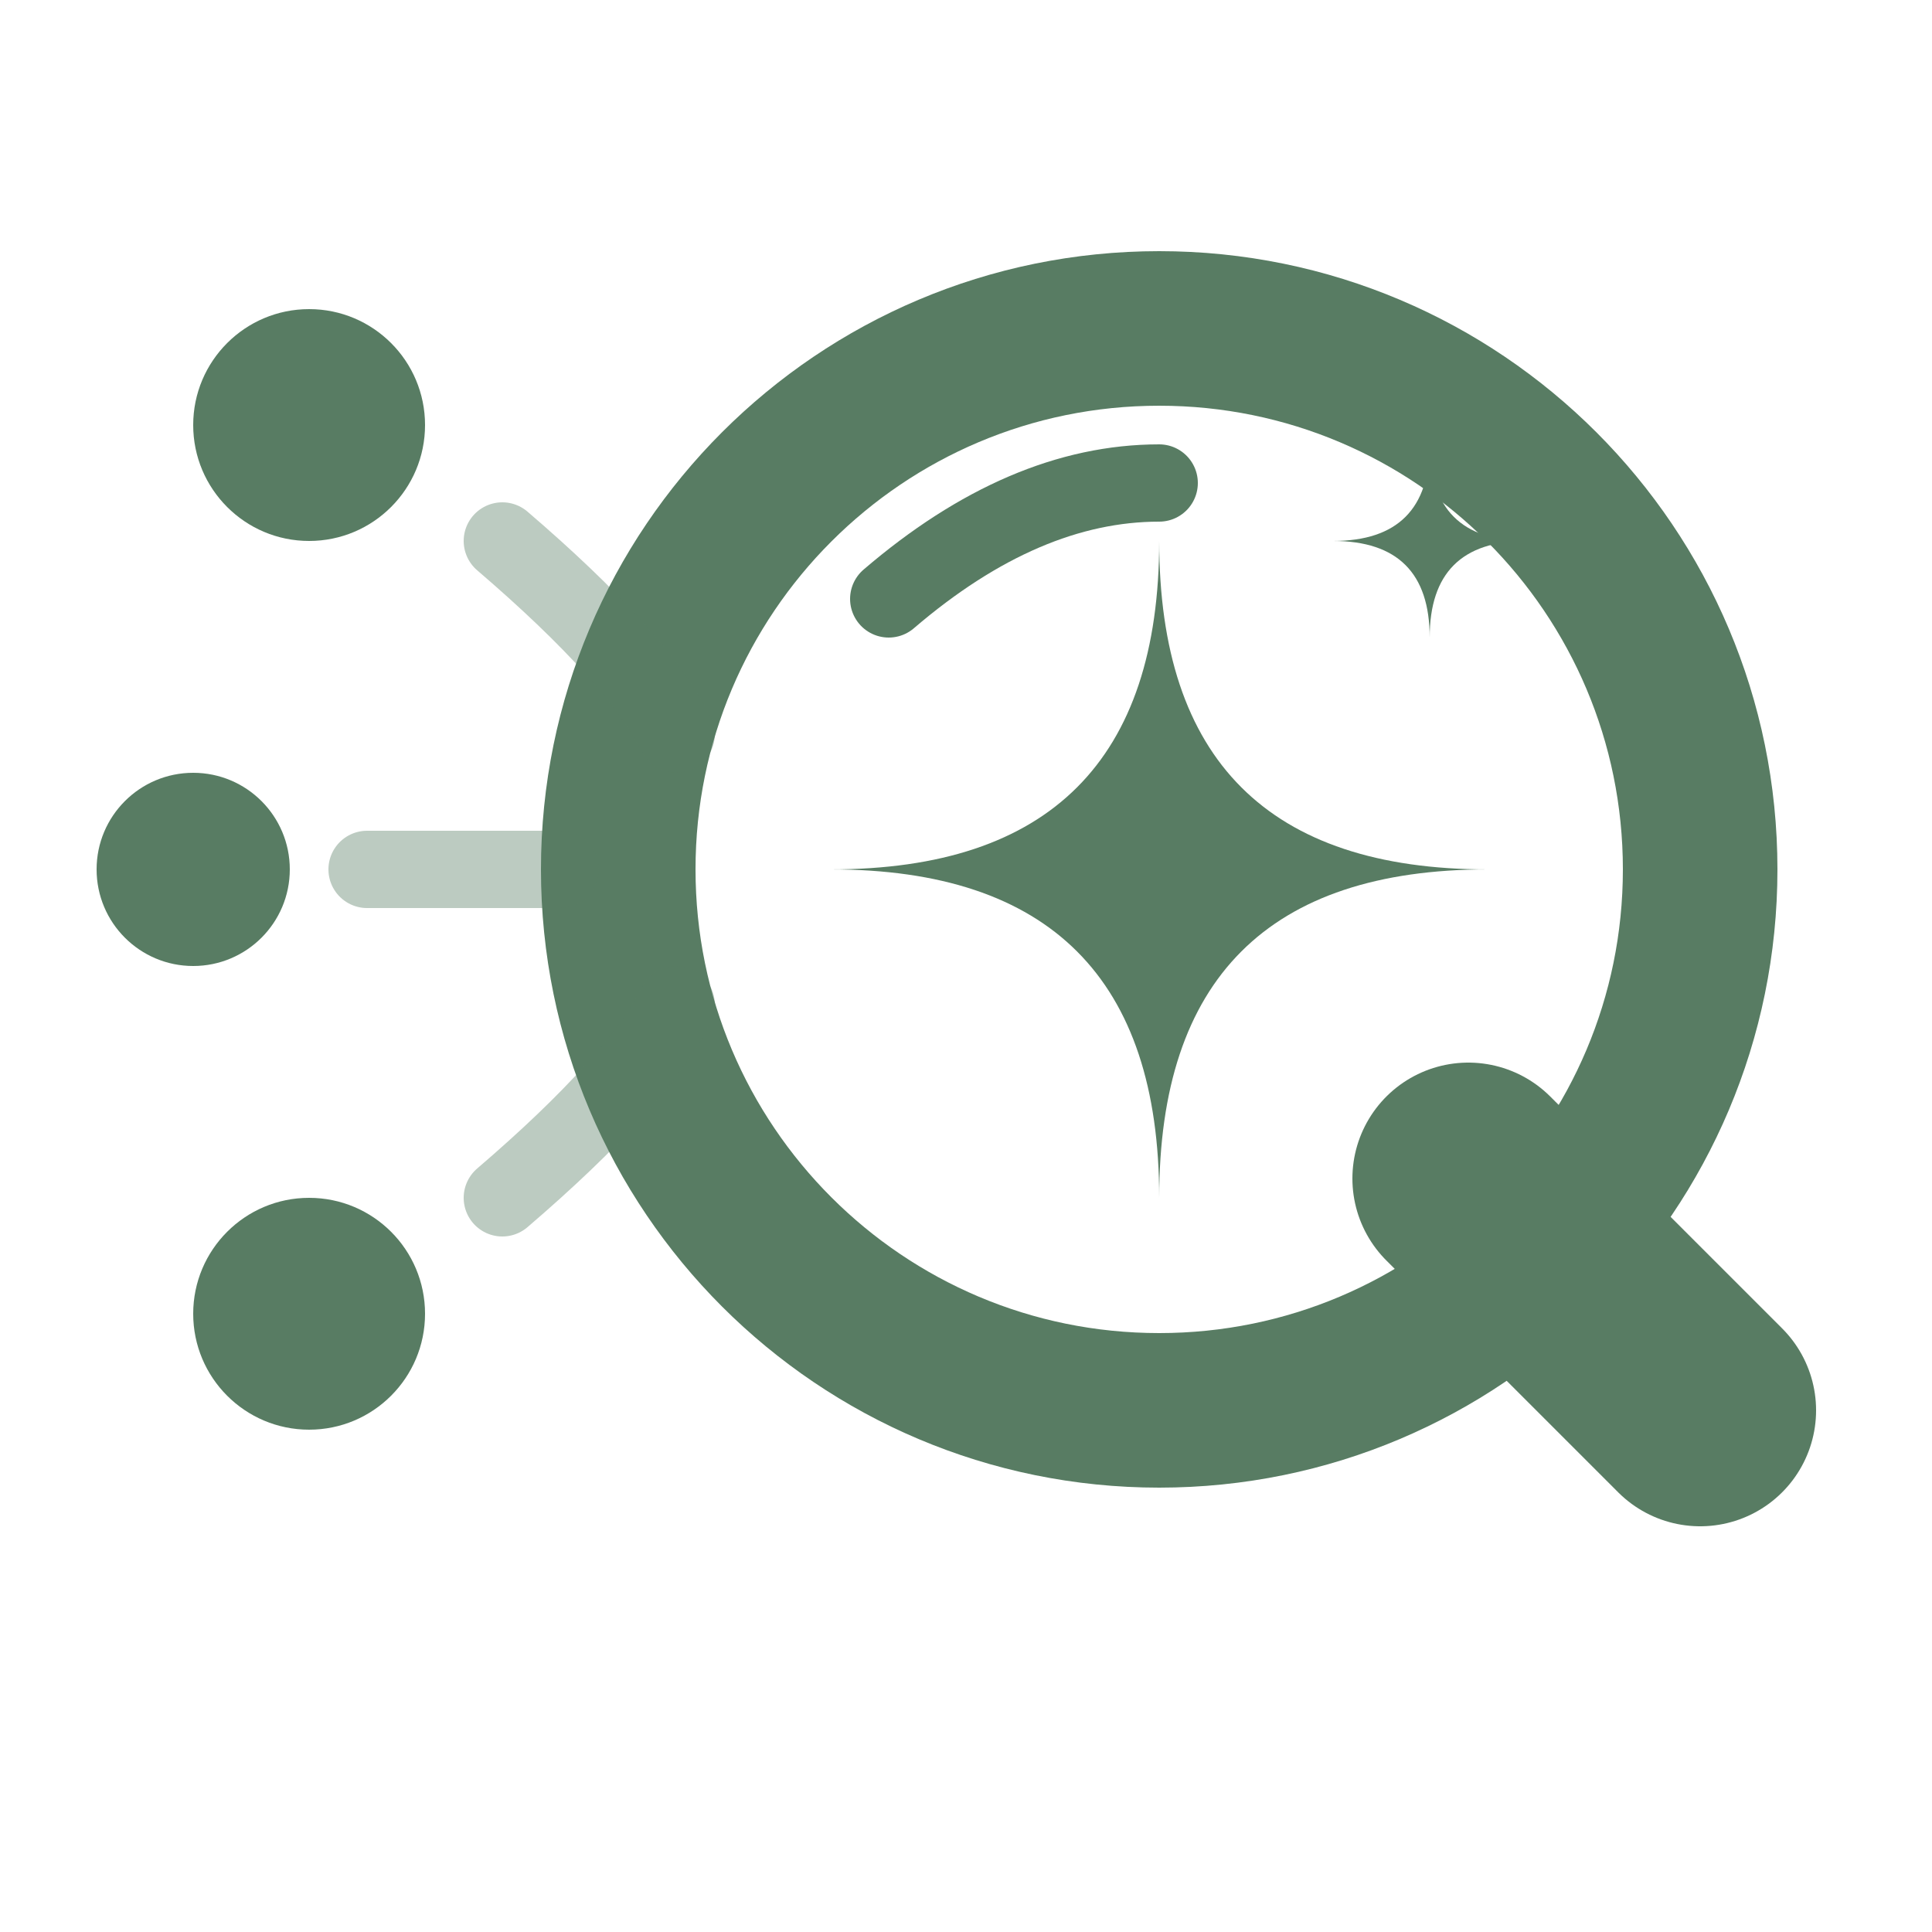
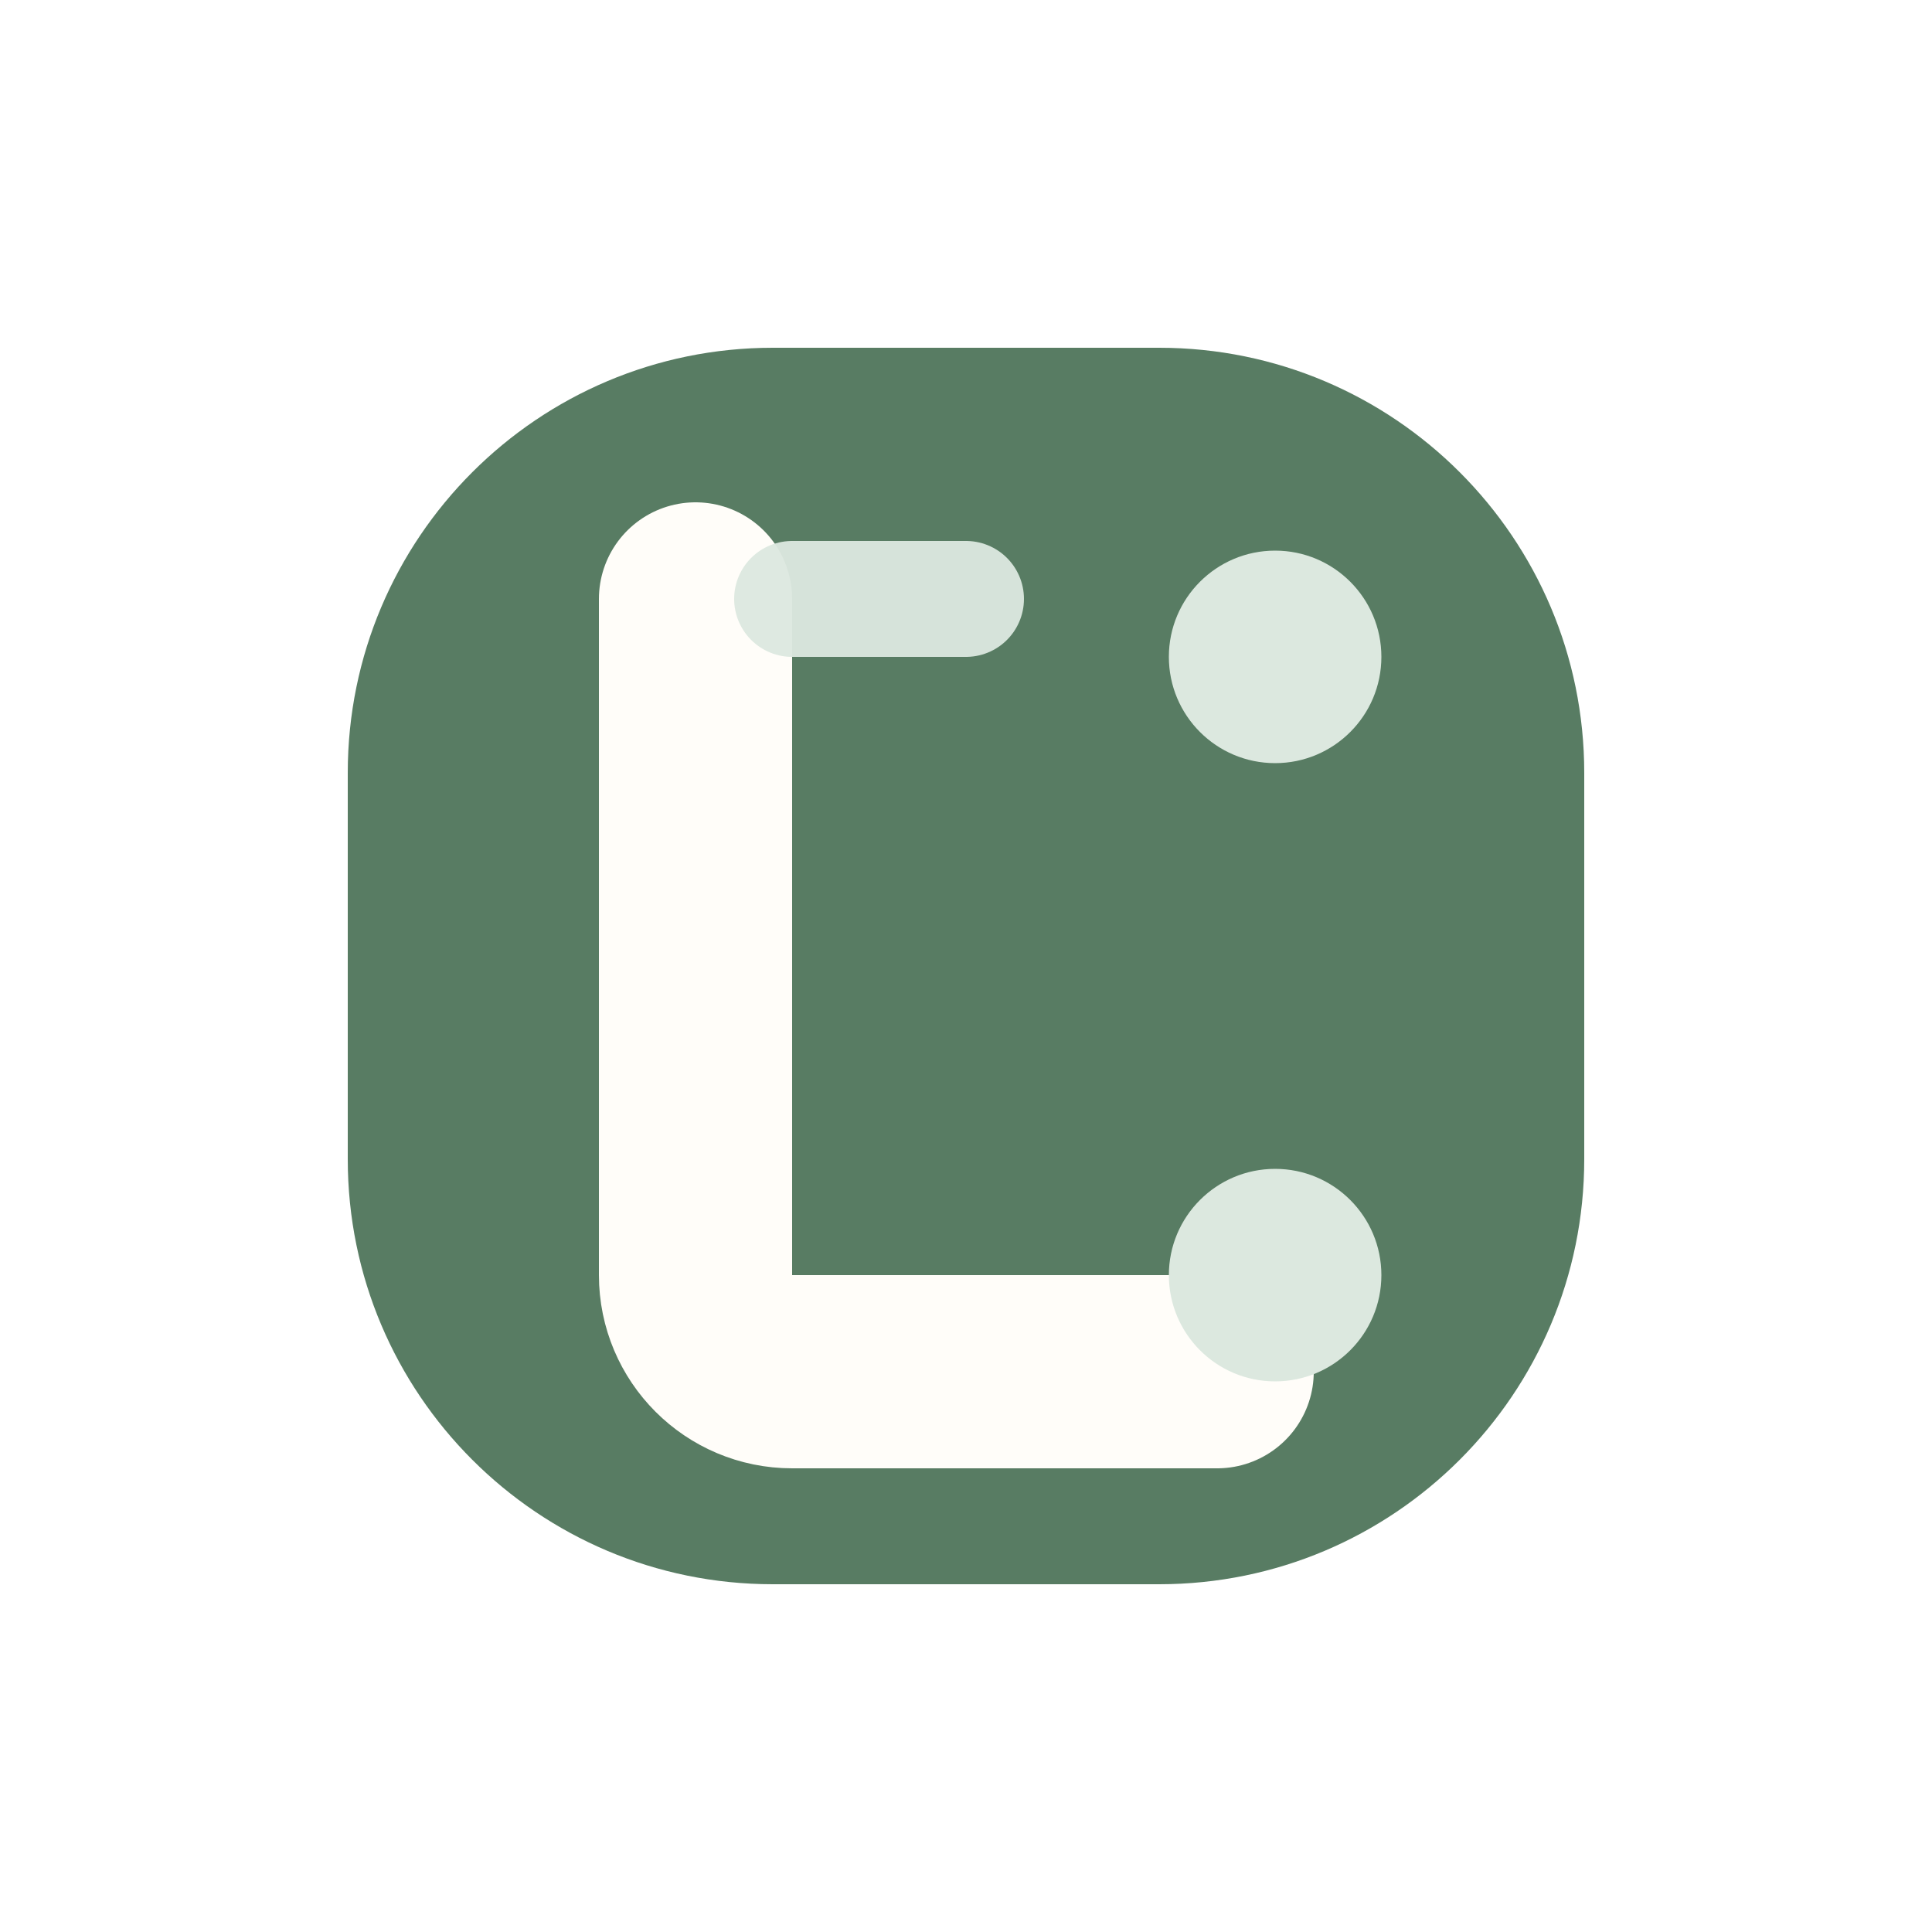
- <svg xmlns="http://www.w3.org/2000/svg" viewBox="0 0 100 100">
-   <path d="M 76 61 L 88 73" fill="none" stroke="#587c63" stroke-width="12" stroke-linecap="round" />
-   <circle cx="60" cy="45" r="28" fill="none" stroke="#587c63" stroke-width="8" />
-   <path d="M 46 31 Q 53 25 60 25" fill="none" stroke="#587c63" stroke-width="4" stroke-linecap="round" />
-   <path d="M 60 28 Q 60 45 43 45 Q 60 45 60 62 Q 60 45 77 45 Q 60 45 60 28 Z" fill="#587c63" />
-   <path d="M 74 23 Q 74 28 69 28 Q 74 28 74 33 Q 74 28 79 28 Q 74 28 74 23 Z" fill="#587c63" />
-   <circle cx="16" cy="22" r="6" fill="#587c63" />
-   <circle cx="10" cy="45" r="5" fill="#587c63" />
-   <circle cx="16" cy="68" r="6" fill="#587c63" />
-   <g fill="none" stroke="#587c63" stroke-width="4" stroke-linecap="round" opacity="0.4">
-     <path d="M 26 28 Q 33 34 35 38" />
-     <path d="M 19 45 L 29 45" />
-     <path d="M 26 62 Q 33 56 35 52" />
-   </g>
+ <svg xmlns="http://www.w3.org/2000/svg" viewBox="0 0 100 100" fill="none">
+   <rect x="18" y="18" width="64" height="64" rx="22" fill="#587C63" />
+   <path d="M36 31V66C36 68.761 38.239 71 41 71H63" stroke="#FFFDF9" stroke-width="10" stroke-linecap="round" stroke-linejoin="round" />
+   <circle cx="66" cy="34" r="5.5" fill="#DCE8DF" />
+   <circle cx="66" cy="66" r="5.5" fill="#DCE8DF" />
+   <path d="M41 31H50" stroke="#DCE8DF" stroke-width="6" stroke-linecap="round" opacity="0.95" />
</svg>
